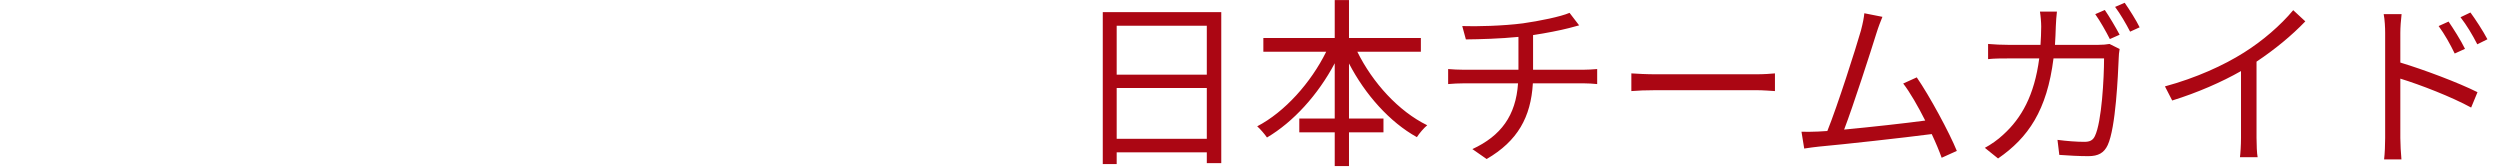
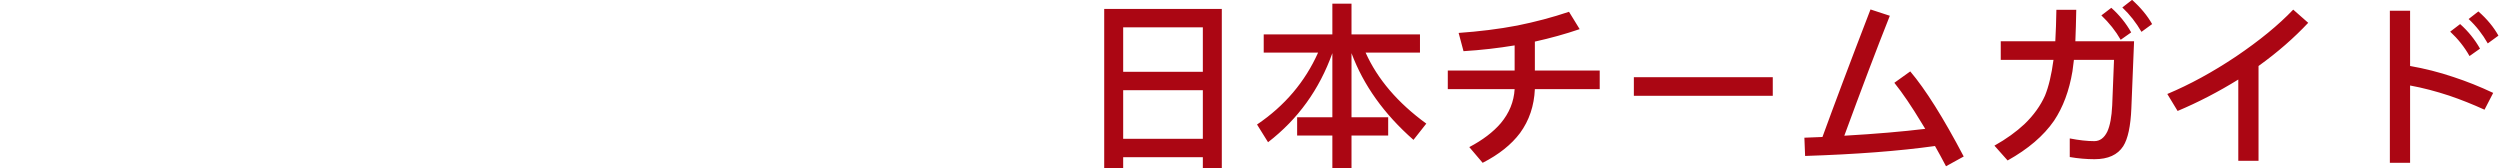
<svg xmlns="http://www.w3.org/2000/svg" width="775px" height="52px" viewBox="0 0 775 52" version="1.1">
-   <g id="Type" stroke="none" stroke-width="1" fill="none" fill-rule="evenodd" font-family="PingFangSC-Semibold, PingFang SC" font-size="56" font-weight="500">
-     <text id="japan" fill="#AB0613">
-       <tspan x="332" y="47">日本チームガイド</tspan>
-     </text>
+   <g id="Top-Type" stroke="none" stroke-width="1" fill="none" fill-rule="evenodd">
+     <path d="M378.76,2.76 L378.76,52.6 L372.88,52.6 L372.88,48.736 L348.184,48.736 L348.184,52.656 L342.304,52.656 L342.304,2.76 L378.76,2.76 Z M348.184,43.024 L372.88,43.024 L372.88,27.96 L348.184,27.96 L348.184,43.024 Z M348.184,22.248 L372.88,22.248 L372.88,8.472 L348.184,8.472 L348.184,22.248 Z M391.752,10.656 L413.032,10.656 L413.032,1.136 L418.968,1.136 L418.968,10.656 L440.192,10.656 L440.192,16.312 L423.336,16.312 C427.032,24.544 433.304,31.88 442.152,38.32 L438.176,43.36 C429.048,35.352 422.664,26.392 418.968,16.48 L418.968,36.36 L430.336,36.36 L430.336,42.016 L418.968,42.016 L418.968,52.88 L413.032,52.88 L413.032,42.016 L402.112,42.016 L402.112,36.36 L413.032,36.36 L413.032,16.48 C409,27.736 402.392,36.92 393.096,44.088 L389.68,38.6 C398.304,32.776 404.576,25.328 408.608,16.312 L391.752,16.312 L391.752,10.656 Z M486.392,3.656 L489.696,9.032 C485.272,10.544 480.624,11.832 475.808,12.896 L475.808,21.856 L495.912,21.856 L495.912,27.624 L475.808,27.624 C475.584,32.776 474.072,37.312 471.216,41.232 C468.528,44.816 464.664,47.896 459.624,50.472 L455.48,45.6 C459.624,43.416 462.872,40.952 465.224,38.208 C467.856,35.072 469.312,31.544 469.536,27.624 L448.816,27.624 L448.816,21.856 L469.536,21.856 L469.536,14.072 C464.496,14.912 459.176,15.528 453.688,15.864 L452.176,10.208 C458.448,9.76 464.552,9.032 470.376,7.912 C475.92,6.792 481.24,5.392 486.392,3.656 Z M506.496,23.928 L549.56,23.928 L549.56,29.696 L506.496,29.696 L506.496,23.928 Z M592.176,22.136 C596.88,27.68 602.424,36.472 608.752,48.512 L603.264,51.536 C602.088,49.296 600.968,47.224 599.848,45.264 C588.648,46.832 575.208,47.84 559.584,48.344 L559.36,42.688 L564.96,42.464 C568.432,32.944 573.36,19.784 579.856,2.928 L585.848,4.888 C581.704,15.304 577,27.736 571.736,42.072 C581.48,41.512 589.88,40.784 596.824,39.944 C596.432,39.328 596.096,38.768 595.76,38.208 C592.624,33 589.768,28.8 587.248,25.664 L592.176,22.136 Z M660.944,-0.04 C663.632,2.368 665.704,4.888 667.16,7.464 L663.856,9.872 C662.232,7.072 660.272,4.552 657.92,2.312 L660.944,-0.04 Z M654.504,2.424 C657.024,4.664 659.096,7.24 660.664,10.04 L657.416,12.336 C655.848,9.592 653.832,7.072 651.424,4.776 L654.504,2.424 Z M620.232,12.784 L637.144,12.784 C637.312,9.816 637.424,6.568 637.48,3.04 L643.64,3.04 C643.584,6.68 643.472,9.928 643.36,12.784 L661.56,12.784 L660.72,33.56 C660.496,39.104 659.656,43.024 658.2,45.32 C656.464,48.008 653.496,49.352 649.296,49.352 C646.776,49.352 644.2,49.128 641.624,48.68 L641.624,42.912 C644.48,43.472 647,43.752 649.24,43.752 C650.976,43.752 652.32,42.744 653.272,40.784 C654.112,38.936 654.616,36.248 654.784,32.664 L655.344,18.552 L642.912,18.552 C642.744,19.84 642.576,21.016 642.464,22.08 C641.456,28.128 639.552,33.224 636.752,37.424 C633.504,42.128 628.688,46.216 622.36,49.744 L618.272,45.152 C621.968,43.08 625.048,40.84 627.568,38.488 C630.424,35.744 632.552,32.776 633.952,29.64 C635.072,26.896 635.968,23.2 636.584,18.552 L620.232,18.552 L620.232,12.784 Z M710.896,2.984 L715.544,7.072 C711.176,11.72 706.08,16.2 700.144,20.456 L700.144,49.856 L693.872,49.856 L693.872,24.656 C687.712,28.464 681.44,31.712 675.056,34.4 L671.864,29.136 C678.808,26.224 685.92,22.36 693.2,17.488 C700.48,12.56 706.36,7.744 710.896,2.984 Z M768.296,3.544 C770.984,5.896 773.056,8.416 774.512,11.048 L771.208,13.456 C769.584,10.6 767.624,8.08 765.272,5.896 L768.296,3.544 Z M762.64,7.464 C765.16,9.704 767.232,12.28 768.8,15.08 L765.552,17.376 C763.984,14.576 761.968,12.056 759.56,9.816 L762.64,7.464 Z M740.856,3.32 L747.128,3.32 L747.128,20.456 C751.608,21.24 756.088,22.36 760.568,23.872 C764.656,25.216 768.744,26.84 772.888,28.8 L770.2,34.008 C766.504,32.328 762.864,30.872 759.224,29.64 C755.136,28.296 751.104,27.232 747.128,26.504 L747.128,50.472 L740.856,50.472 L740.856,3.32 Z" id="日本チームガイド" fill="#AB0613" fill-rule="nonzero" />
  </g>
</svg>
